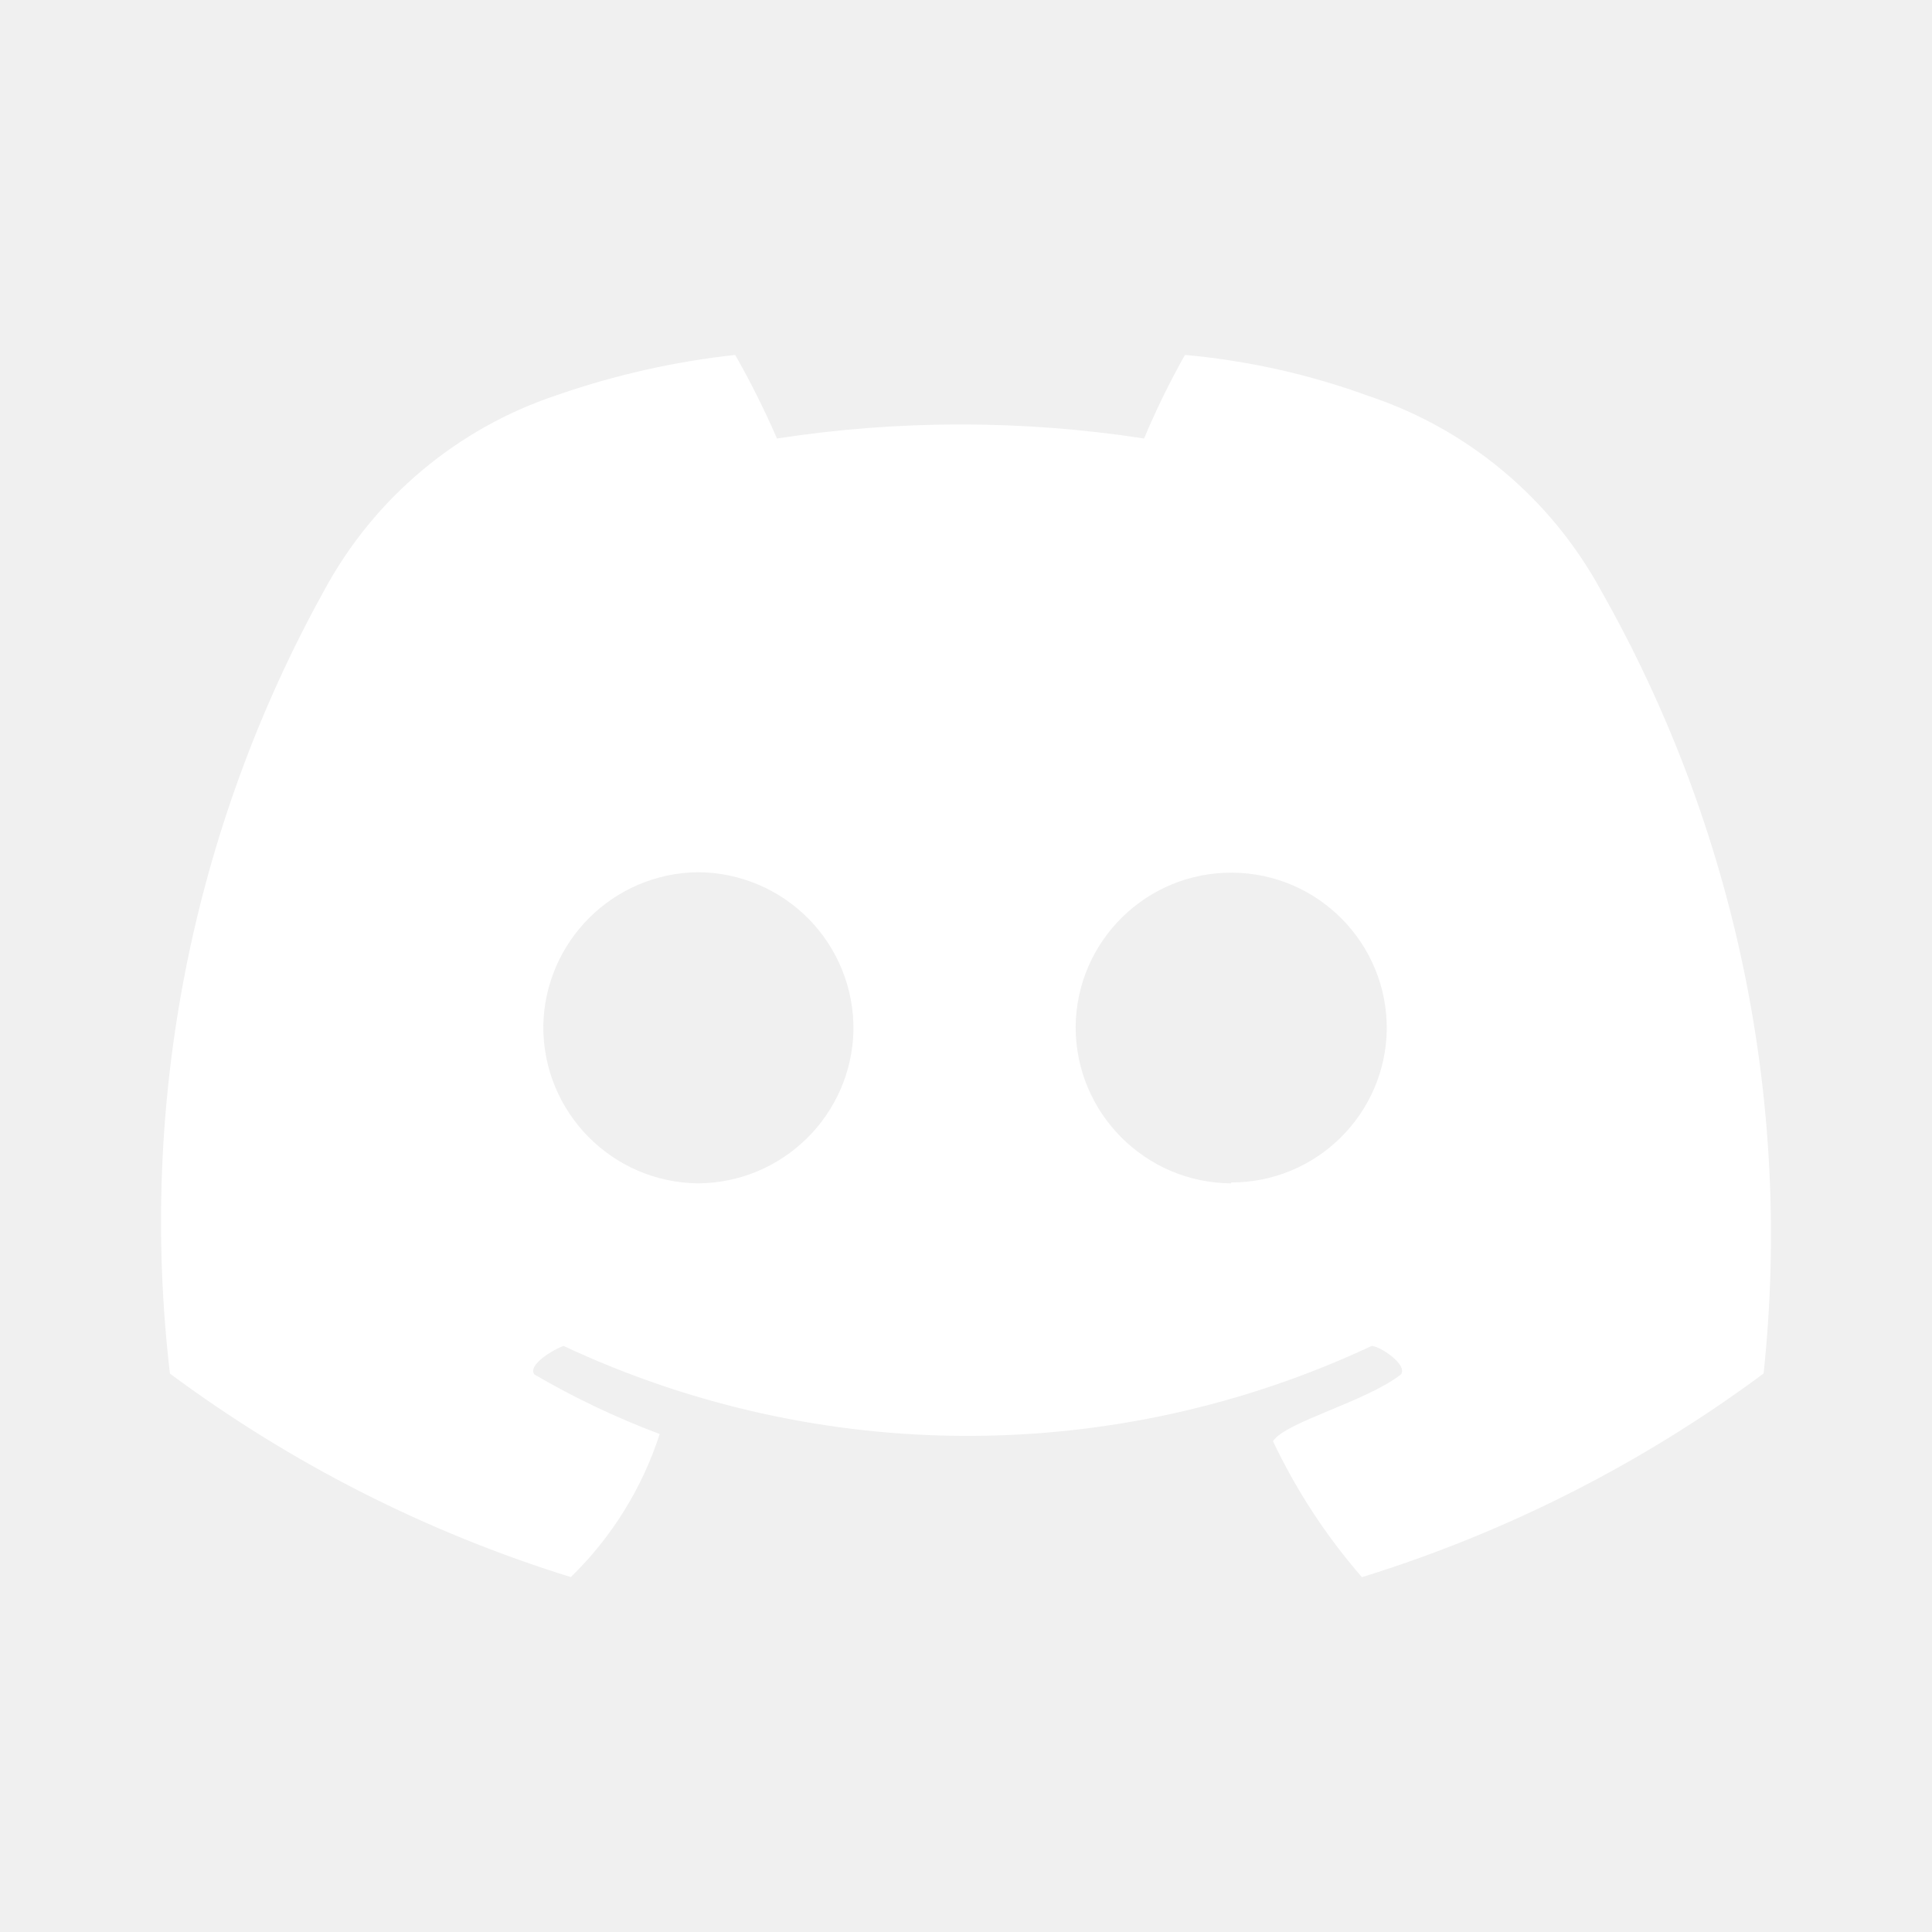
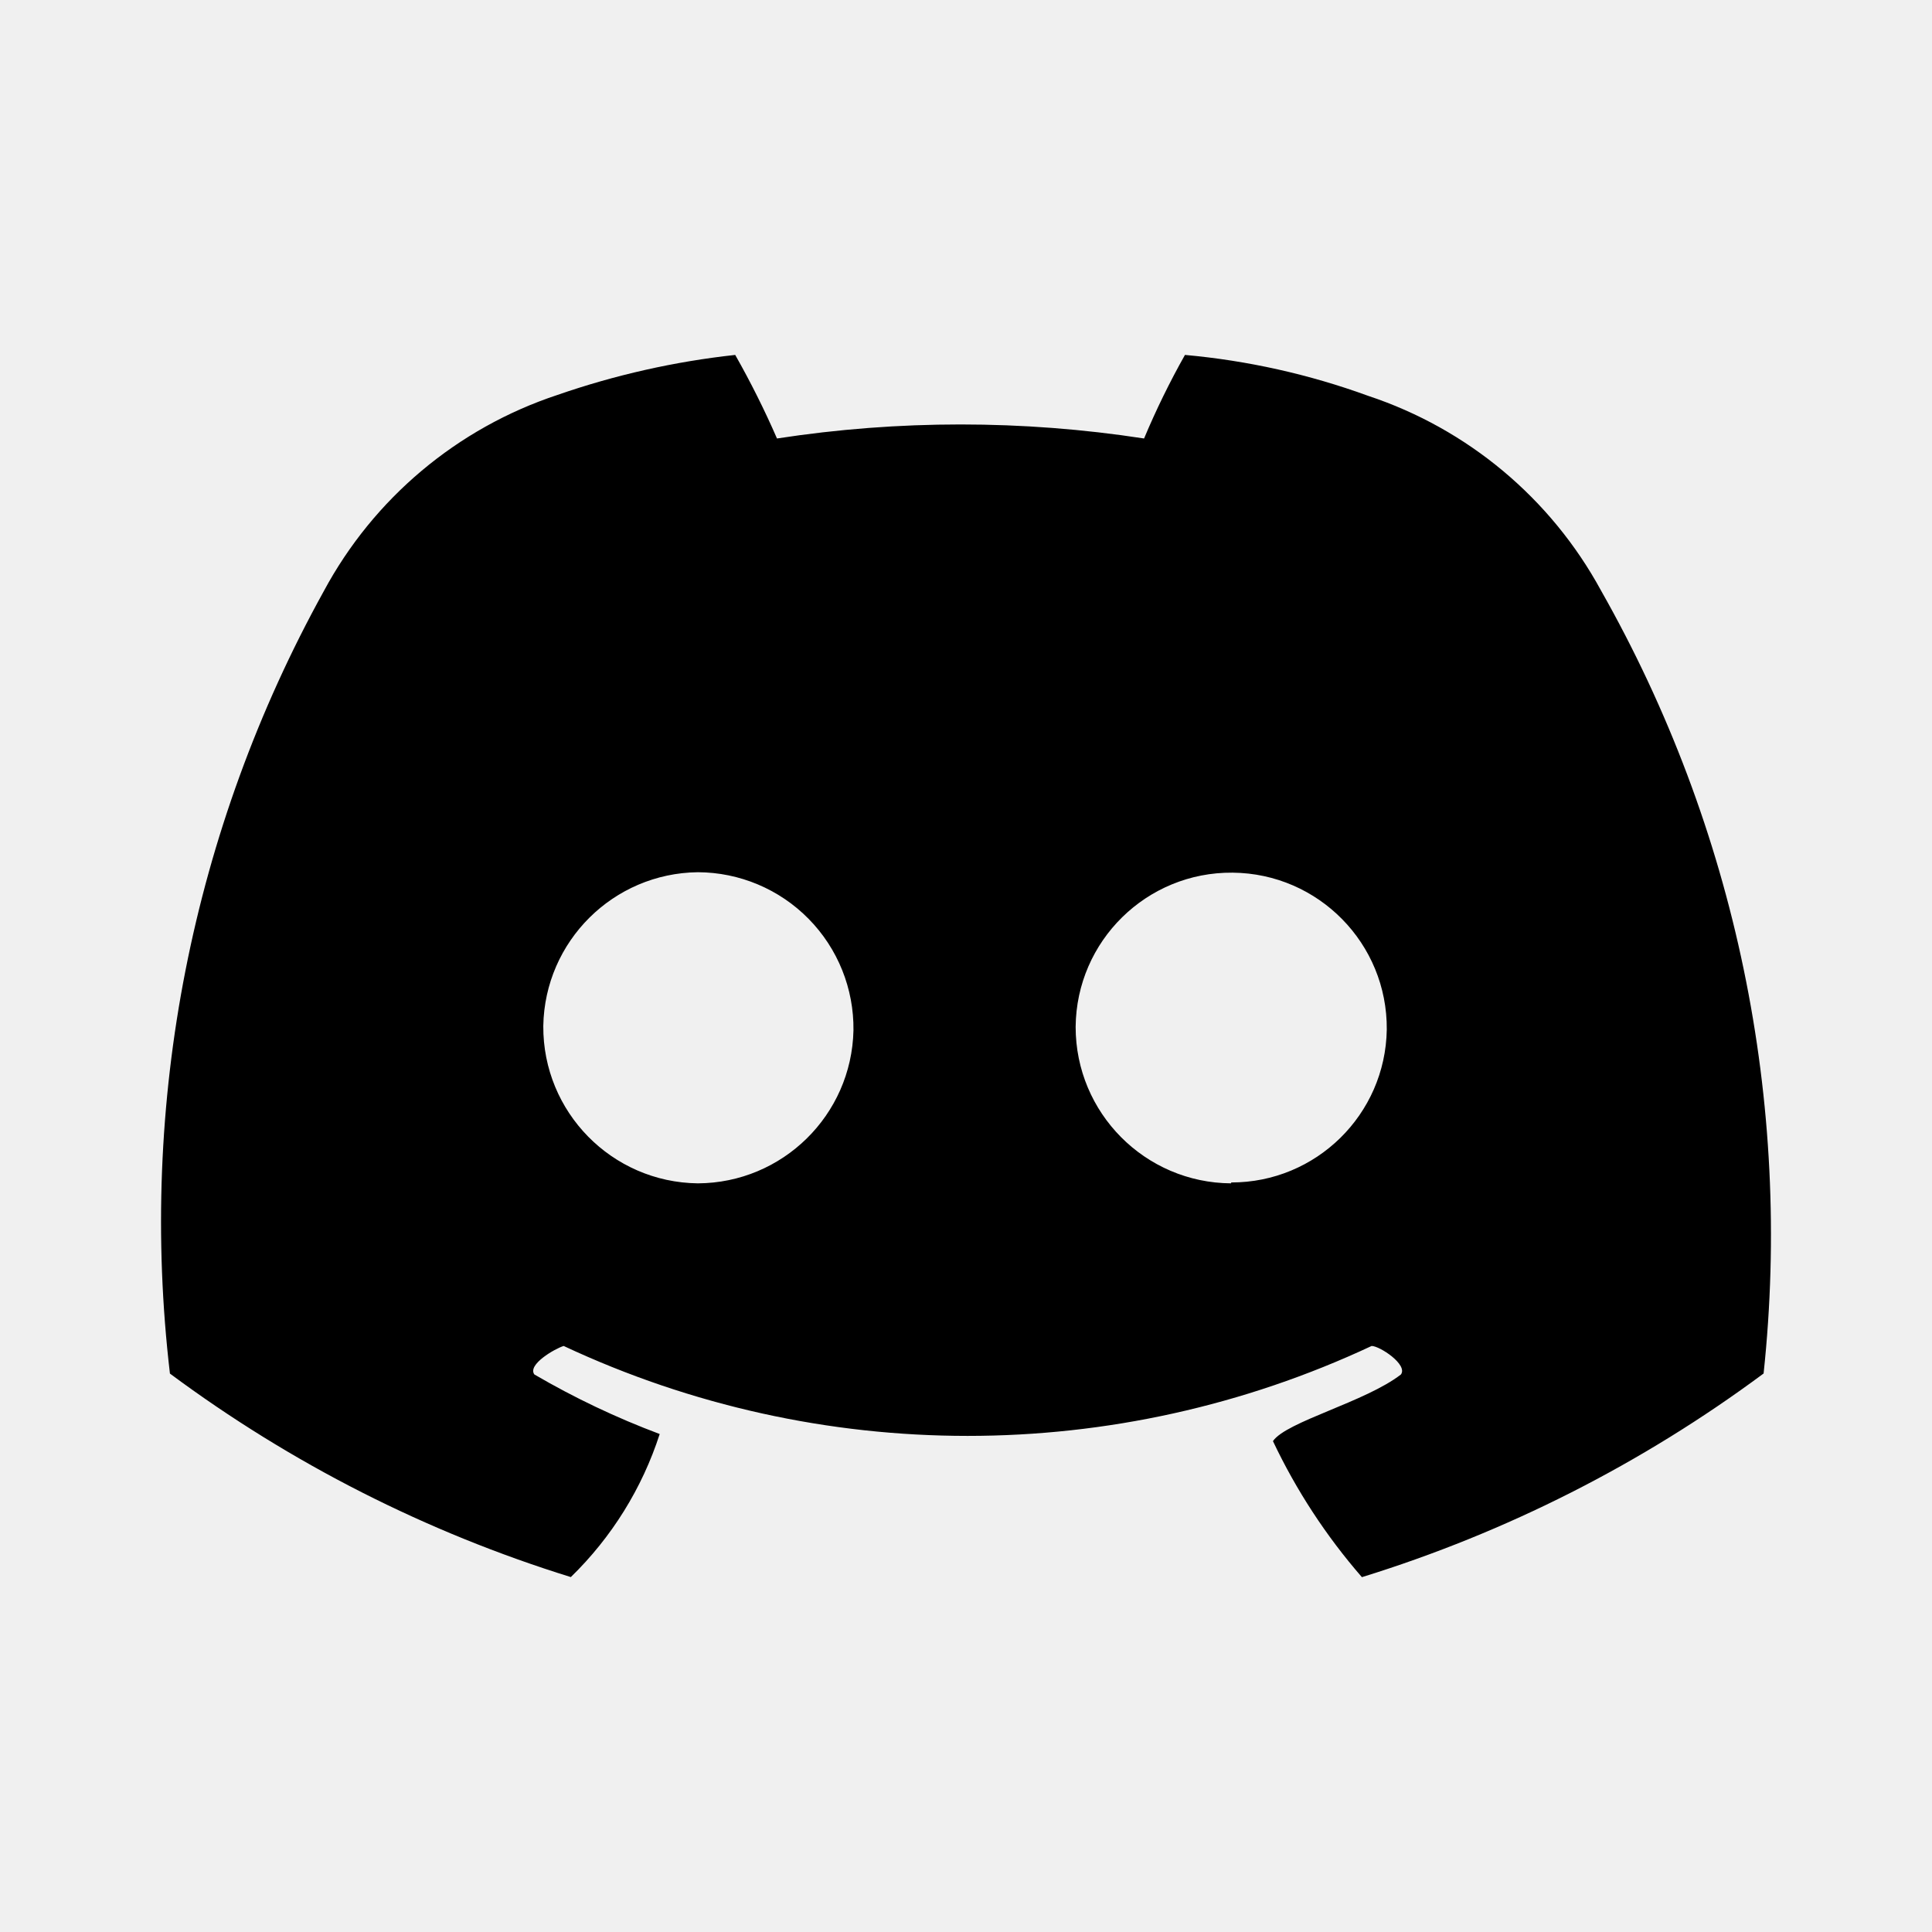
<svg xmlns="http://www.w3.org/2000/svg" width="20" height="20" viewBox="0 0 24 24">
-   <path fill="white" d="M19.888 7.335a5.13 5.13 0 0 0-2.893-2.418a9 9 0 0 0-2.275-.508q-.284.504-.508 1.038a15 15 0 0 0-4.56 0a11 11 0 0 0-.519-1.038c-.752.082-1.493.249-2.208.497a5.12 5.12 0 0 0-2.904 2.44a16.18 16.18 0 0 0-1.91 9.717a16.6 16.6 0 0 0 4.98 2.528a4.34 4.34 0 0 0 1.104-1.777q-.81-.304-1.557-.74c-.089-.122.254-.32.364-.354a11.83 11.83 0 0 0 10.037 0c.1 0 .453.232.364.354c-.441.342-1.424.585-1.59.828a7.4 7.4 0 0 0 1.105 1.69a16.6 16.6 0 0 0 4.99-2.53a16.23 16.23 0 0 0-2.02-9.727M8.669 14.7a1.943 1.943 0 0 1-1.92-1.955a1.943 1.943 0 0 1 1.92-1.91a1.94 1.94 0 0 1 1.933 1.965a1.943 1.943 0 0 1-1.933 1.9m6.625 0a1.943 1.943 0 0 1-1.932-1.944a1.932 1.932 0 1 1 3.865.034a1.93 1.93 0 0 1-1.933 1.899z" />
+   <path fill="black" d="M19.888 7.335a5.13 5.13 0 0 0-2.893-2.418a9 9 0 0 0-2.275-.508q-.284.504-.508 1.038a15 15 0 0 0-4.56 0a11 11 0 0 0-.519-1.038c-.752.082-1.493.249-2.208.497a5.12 5.12 0 0 0-2.904 2.44a16.18 16.18 0 0 0-1.91 9.717a16.6 16.6 0 0 0 4.98 2.528a4.34 4.34 0 0 0 1.104-1.777q-.81-.304-1.557-.74c-.089-.122.254-.32.364-.354a11.83 11.83 0 0 0 10.037 0c.1 0 .453.232.364.354c-.441.342-1.424.585-1.59.828a7.4 7.4 0 0 0 1.105 1.69a16.6 16.6 0 0 0 4.99-2.53a16.23 16.23 0 0 0-2.02-9.727M8.669 14.7a1.943 1.943 0 0 1-1.92-1.955a1.943 1.943 0 0 1 1.92-1.91a1.94 1.94 0 0 1 1.933 1.965a1.943 1.943 0 0 1-1.933 1.9m6.625 0a1.943 1.943 0 0 1-1.932-1.944a1.932 1.932 0 1 1 3.865.034a1.93 1.93 0 0 1-1.933 1.899z" />
</svg>
